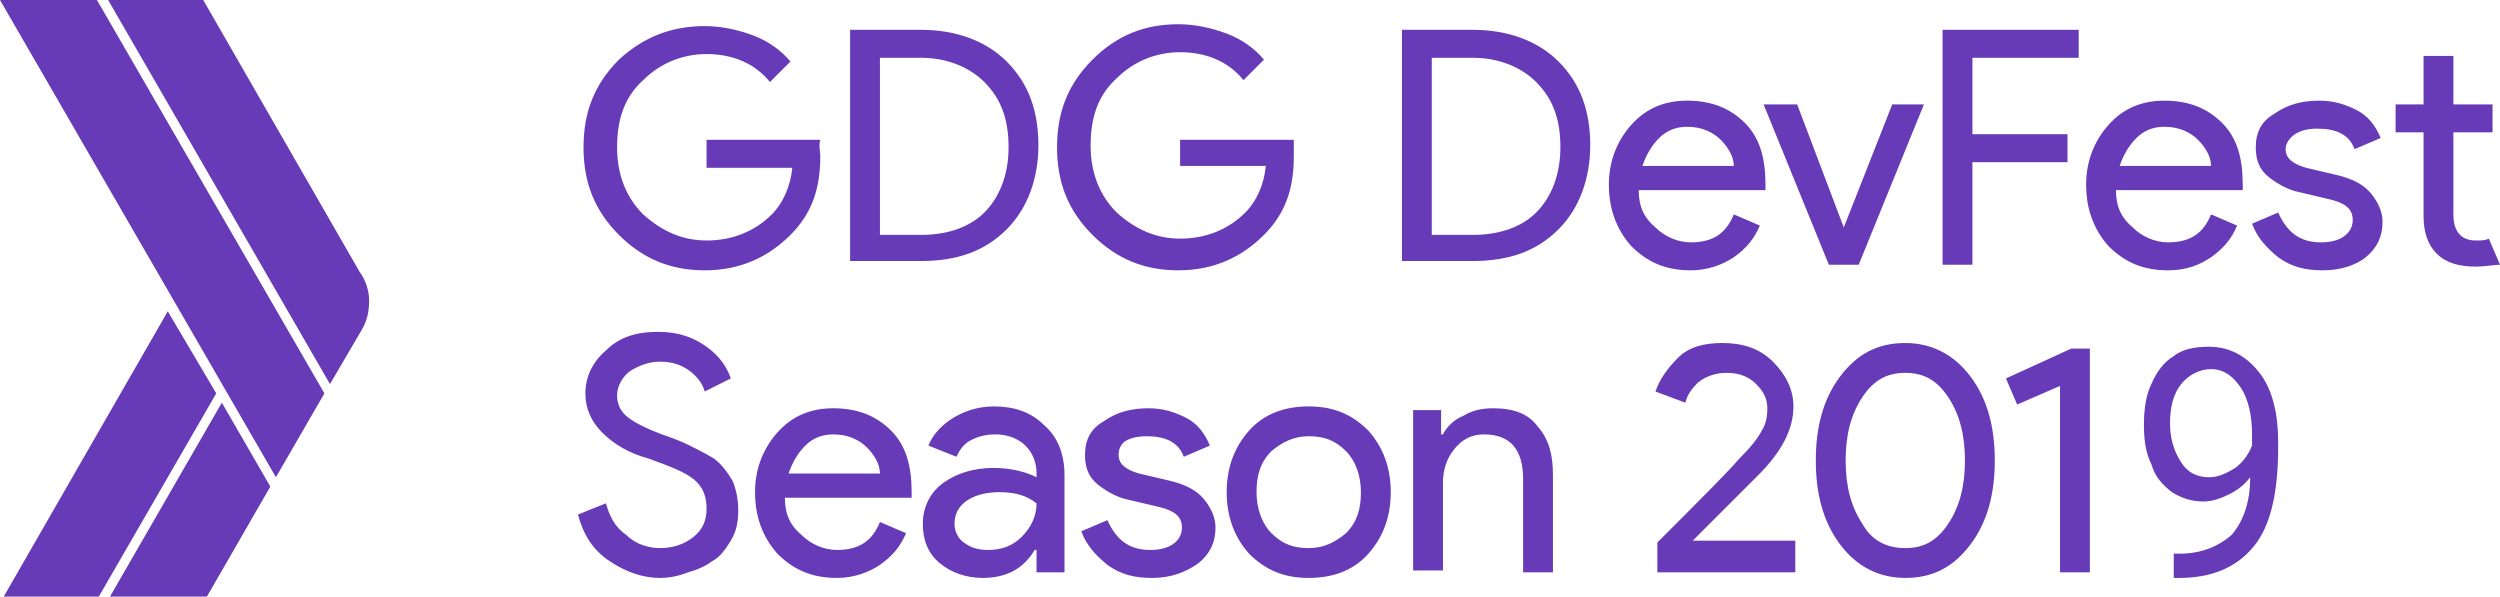
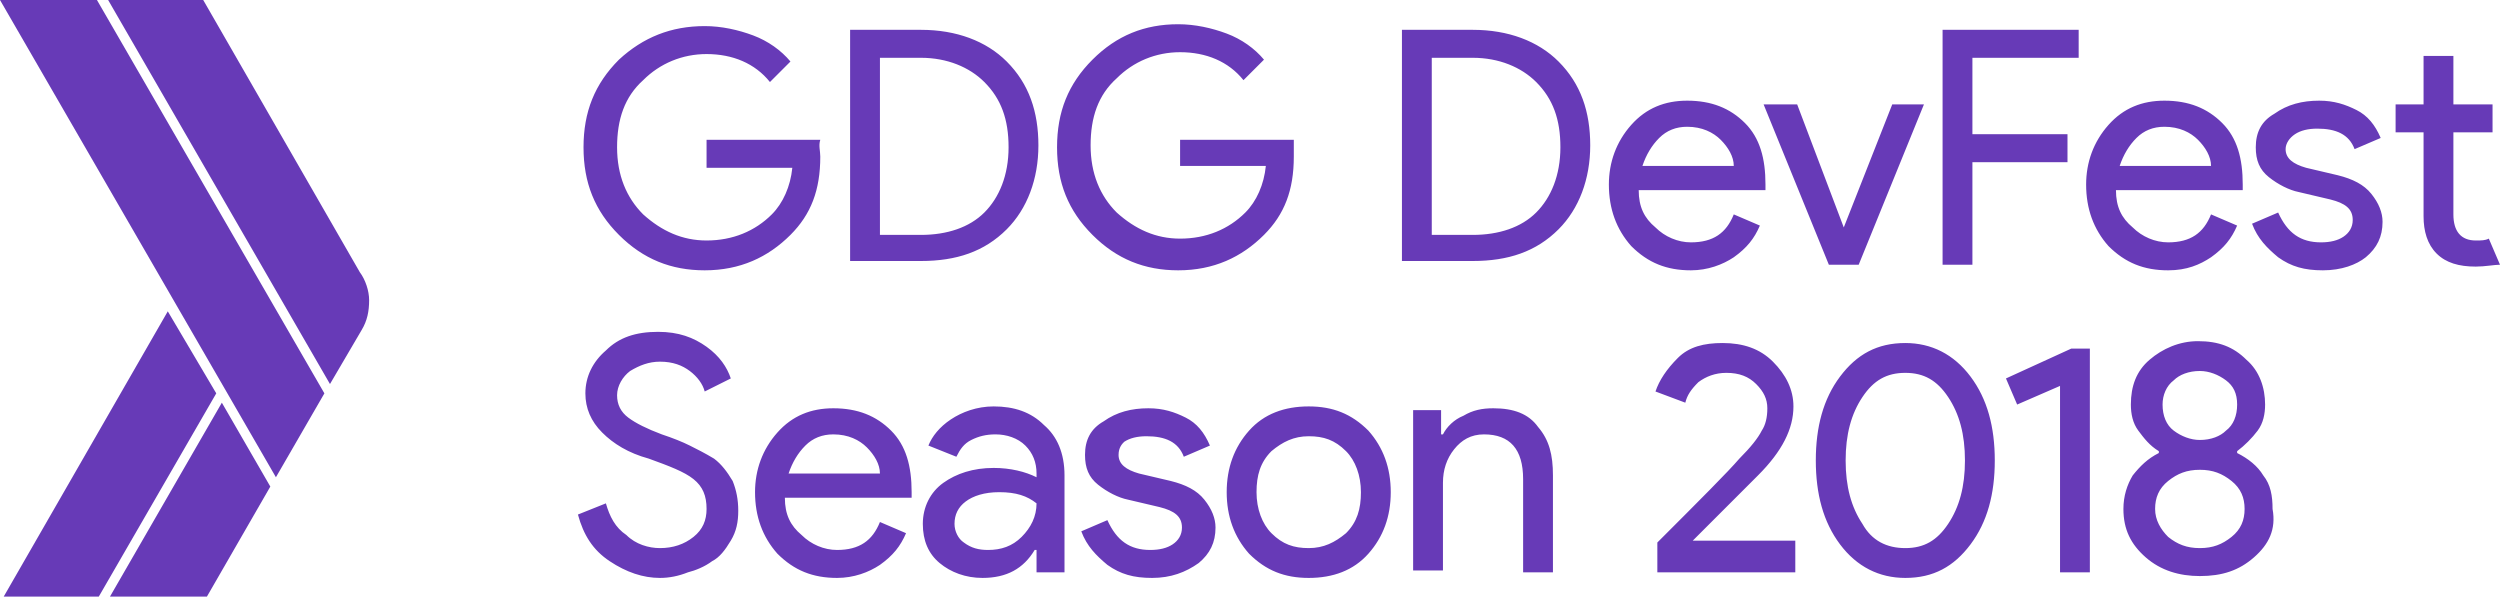
- <svg xmlns="http://www.w3.org/2000/svg" version="1.1" id="Layer_4" x="0px" y="0px" viewBox="0 0 134.1 32" style="enable-background:new 0 0 134.1 32;" xml:space="preserve">
-   <style type="text/css">
- 	.st0{fill:#673AB7;}
- </style>
+ <svg xmlns="http://www.w3.org/2000/svg" id="Layer_4" width="134.1" height="32">
+   <style>.st0{fill:#673ab7}</style>
  <g id="XMLID_261_">
-     <path id="XMLID_259_" class="st0" d="M5.2,0H0l14.8,25.6l2.6-4.5L5.2,0z" />
-     <path id="XMLID_258_" class="st0" d="M19.3,14.6L10.9,0H5.8l11.9,20.6l1.7-2.9c0.3-0.5,0.4-1,0.4-1.6C19.8,15.6,19.6,15,19.3,14.6z   " />
-     <path id="XMLID_257_" class="st0" d="M9,16.7L0.2,32h5.1l6.3-10.9L9,16.7z" />
-     <path id="XMLID_256_" class="st0" d="M11.9,21.6L5.9,32h5.2l3.4-5.9L11.9,21.6z" />
+     <path id="XMLID_259_" d="M5.2 0H0l14.8 25.6 2.6-4.5z" class="st0" />
+     <path id="XMLID_258_" d="M19.3 14.6L10.9 0H5.8l11.9 20.6 1.7-2.9c.3-.5.4-1 .4-1.6 0-.5-.2-1.1-.5-1.5z" class="st0" />
+     <path id="XMLID_257_" d="M9 16.7L.2 32h5.1l6.3-10.9z" class="st0" />
+     <path id="XMLID_256_" d="M11.9 21.6L5.9 32h5.2l3.4-5.9z" class="st0" />
  </g>
  <g id="XMLID_1_">
-     <path class="st0" d="M44,8.4c0,1.8-0.5,3.1-1.6,4.2c-1.2,1.2-2.7,1.9-4.6,1.9c-1.8,0-3.3-0.6-4.6-1.9s-1.9-2.8-1.9-4.7   s0.6-3.4,1.9-4.7C34.5,2,36,1.4,37.8,1.4c0.9,0,1.8,0.2,2.6,0.5s1.5,0.8,2,1.4l-1.1,1.1c-0.8-1-2-1.5-3.4-1.5   c-1.3,0-2.5,0.5-3.4,1.4c-1,0.9-1.4,2.1-1.4,3.6s0.5,2.7,1.4,3.6c1,0.9,2.1,1.4,3.4,1.4c1.4,0,2.6-0.5,3.5-1.4   c0.6-0.6,1-1.5,1.1-2.5h-4.6V7.5H44C43.9,7.8,44,8.1,44,8.4z M45.6,14.2V1.6h3.8c1.9,0,3.5,0.6,4.6,1.7c1.2,1.2,1.7,2.7,1.7,4.5   s-0.6,3.4-1.7,4.5c-1.2,1.2-2.7,1.7-4.6,1.7h-3.8V14.2z M47.2,12.6h2.2c1.4,0,2.6-0.4,3.4-1.2c0.8-0.8,1.3-2,1.3-3.5   s-0.4-2.6-1.3-3.5c-0.8-0.8-2-1.3-3.4-1.3h-2.2V12.6z M69.4,8.4c0,1.8-0.5,3.1-1.6,4.2c-1.2,1.2-2.7,1.9-4.6,1.9   c-1.8,0-3.3-0.6-4.6-1.9s-1.9-2.8-1.9-4.7s0.6-3.4,1.9-4.7c1.3-1.3,2.8-1.9,4.6-1.9c0.9,0,1.8,0.2,2.6,0.5s1.5,0.8,2,1.4l-1.1,1.1   c-0.8-1-2-1.5-3.4-1.5c-1.3,0-2.5,0.5-3.4,1.4c-1,0.9-1.4,2.1-1.4,3.6s0.5,2.7,1.4,3.6c1,0.9,2.1,1.4,3.4,1.4   c1.4,0,2.6-0.5,3.5-1.4c0.6-0.6,1-1.5,1.1-2.5h-4.6V7.5h6.1V8.4z M75.2,14.2V1.6H79c1.9,0,3.5,0.6,4.6,1.7c1.2,1.2,1.7,2.7,1.7,4.5   s-0.6,3.4-1.7,4.5C82.4,13.5,80.9,14,79,14h-3.8V14.2z M76.8,12.6H79c1.4,0,2.6-0.4,3.4-1.2s1.3-2,1.3-3.5s-0.4-2.6-1.3-3.5   c-0.8-0.8-2-1.3-3.4-1.3h-2.2C76.8,3.1,76.8,12.6,76.8,12.6z M90.7,14.5c-1.3,0-2.3-0.4-3.2-1.3c-0.8-0.9-1.2-2-1.2-3.3   c0-1.2,0.4-2.3,1.2-3.2c0.8-0.9,1.8-1.3,3-1.3c1.3,0,2.3,0.4,3.1,1.2c0.8,0.8,1.1,1.9,1.1,3.3v0.3h-6.8c0,0.9,0.3,1.5,0.9,2   c0.5,0.5,1.2,0.8,1.9,0.8c1.2,0,1.9-0.5,2.3-1.5l1.4,0.6c-0.3,0.7-0.7,1.2-1.4,1.7C92.4,14.2,91.6,14.5,90.7,14.5z M93,8.9   c0-0.5-0.3-1-0.7-1.4c-0.4-0.4-1-0.7-1.8-0.7c-0.6,0-1.1,0.2-1.5,0.6s-0.7,0.9-0.9,1.5H93z M98.1,14.2l-3.5-8.6h1.8l2.5,6.6   l2.6-6.6h1.7l-3.5,8.6C99.7,14.2,98.1,14.2,98.1,14.2z M105.8,14.2h-1.6V1.6h7.3v1.5h-5.7v4.1h5.1v1.5h-5.1   C105.8,8.7,105.8,14.2,105.8,14.2z M116.3,14.5c-1.3,0-2.3-0.4-3.2-1.3c-0.8-0.9-1.2-2-1.2-3.3c0-1.2,0.4-2.3,1.2-3.2   c0.8-0.9,1.8-1.3,3-1.3c1.3,0,2.3,0.4,3.1,1.2c0.8,0.8,1.1,1.9,1.1,3.3v0.3h-6.8c0,0.9,0.3,1.5,0.9,2c0.5,0.5,1.2,0.8,1.9,0.8   c1.2,0,1.9-0.5,2.3-1.5l1.4,0.6c-0.3,0.7-0.7,1.2-1.4,1.7C118,14.2,117.3,14.5,116.3,14.5z M118.6,8.9c0-0.5-0.3-1-0.7-1.4   c-0.4-0.4-1-0.7-1.8-0.7c-0.6,0-1.1,0.2-1.5,0.6s-0.7,0.9-0.9,1.5H118.6z M124.6,14.5c-1,0-1.7-0.2-2.4-0.7c-0.6-0.5-1.1-1-1.4-1.8   l1.4-0.6c0.5,1.1,1.2,1.6,2.3,1.6c0.5,0,0.9-0.1,1.2-0.3c0.3-0.2,0.5-0.5,0.5-0.9c0-0.6-0.4-0.9-1.2-1.1l-1.7-0.4   c-0.5-0.1-1.1-0.4-1.6-0.8S121,8.6,121,7.9c0-0.8,0.3-1.4,1-1.8c0.7-0.5,1.5-0.7,2.4-0.7c0.8,0,1.4,0.2,2,0.5s1,0.8,1.3,1.5   L126.3,8c-0.3-0.8-1-1.1-2-1.1c-0.5,0-0.9,0.1-1.2,0.3c-0.3,0.2-0.5,0.5-0.5,0.8c0,0.5,0.4,0.8,1.1,1l1.7,0.4   c0.8,0.2,1.4,0.5,1.8,1s0.6,1,0.6,1.5c0,0.8-0.3,1.4-0.9,1.9C126.4,14.2,125.6,14.5,124.6,14.5z M132.8,14.3   c-0.9,0-1.6-0.2-2.1-0.7s-0.7-1.2-0.7-2V7.1h-1.5V5.6h1.5V3h1.6v2.6h2.1v1.5h-2.1v4.4c0,0.9,0.4,1.4,1.2,1.4c0.3,0,0.5,0,0.7-0.1   l0.6,1.4C133.8,14.2,133.3,14.3,132.8,14.3z M35.4,31c-0.9,0-1.8-0.3-2.7-0.9c-0.9-0.6-1.4-1.4-1.7-2.5l1.5-0.6   c0.2,0.7,0.5,1.3,1.1,1.7c0.5,0.5,1.2,0.7,1.8,0.7c0.7,0,1.3-0.2,1.8-0.6s0.7-0.9,0.7-1.5c0-0.7-0.2-1.2-0.7-1.6s-1.3-0.7-2.4-1.1   c-1.1-0.3-1.9-0.8-2.5-1.4c-0.6-0.6-0.9-1.3-0.9-2.1c0-0.9,0.4-1.7,1.1-2.3c0.7-0.7,1.6-1,2.8-1c1.1,0,1.9,0.3,2.6,0.8   c0.7,0.5,1.1,1.1,1.3,1.7L37.8,21c-0.1-0.4-0.4-0.8-0.8-1.1c-0.4-0.3-0.9-0.5-1.6-0.5c-0.6,0-1.1,0.2-1.6,0.5   c-0.4,0.3-0.7,0.8-0.7,1.3s0.2,0.9,0.6,1.2c0.4,0.3,1,0.6,1.8,0.9c0.6,0.2,1.1,0.4,1.5,0.6s0.8,0.4,1.3,0.7c0.4,0.3,0.7,0.7,1,1.2   c0.2,0.5,0.3,1,0.3,1.6s-0.1,1.1-0.4,1.6c-0.3,0.5-0.6,0.9-1,1.1c-0.4,0.3-0.9,0.5-1.3,0.6C36.4,30.9,35.9,31,35.4,31L35.4,31z    M44.9,31c-1.3,0-2.3-0.4-3.2-1.3c-0.8-0.9-1.2-2-1.2-3.3c0-1.2,0.4-2.3,1.2-3.2c0.8-0.9,1.8-1.3,3-1.3c1.3,0,2.3,0.4,3.1,1.2   c0.8,0.8,1.1,1.9,1.1,3.3v0.3h-6.8c0,0.9,0.3,1.5,0.9,2c0.5,0.5,1.2,0.8,1.9,0.8c1.2,0,1.9-0.5,2.3-1.5l1.4,0.6   c-0.3,0.7-0.7,1.2-1.4,1.7C46.6,30.7,45.8,31,44.9,31z M47.2,25.4c0-0.5-0.3-1-0.7-1.4s-1-0.7-1.8-0.7c-0.6,0-1.1,0.2-1.5,0.6   s-0.7,0.9-0.9,1.5H47.2z M52.7,31c-0.9,0-1.7-0.3-2.3-0.8s-0.9-1.2-0.9-2.1s0.4-1.7,1.1-2.2c0.7-0.5,1.6-0.8,2.7-0.8   c0.9,0,1.7,0.2,2.3,0.5v-0.2c0-0.6-0.2-1.1-0.6-1.5c-0.4-0.4-1-0.6-1.6-0.6c-0.5,0-0.9,0.1-1.3,0.3c-0.4,0.2-0.6,0.5-0.8,0.9   l-1.5-0.6c0.2-0.5,0.6-1,1.2-1.4c0.6-0.4,1.4-0.7,2.3-0.7c1.1,0,2,0.3,2.7,1c0.7,0.6,1.1,1.5,1.1,2.7v5.2h-1.5v-1.2h-0.1   C54.9,30.5,54,31,52.7,31z M53,29.5c0.7,0,1.3-0.2,1.8-0.7s0.8-1.1,0.8-1.8c-0.5-0.4-1.1-0.6-2-0.6c-0.8,0-1.4,0.2-1.8,0.5   c-0.4,0.3-0.6,0.7-0.6,1.2c0,0.4,0.2,0.8,0.5,1C52.1,29.4,52.5,29.5,53,29.5z M61.8,31c-1,0-1.7-0.2-2.4-0.7   c-0.6-0.5-1.1-1-1.4-1.8l1.4-0.6c0.5,1.1,1.2,1.6,2.3,1.6c0.5,0,0.9-0.1,1.2-0.3c0.3-0.2,0.5-0.5,0.5-0.9c0-0.6-0.4-0.9-1.2-1.1   l-1.7-0.4c-0.5-0.1-1.1-0.4-1.6-0.8s-0.7-0.9-0.7-1.6c0-0.8,0.3-1.4,1-1.8c0.7-0.5,1.5-0.7,2.4-0.7c0.8,0,1.4,0.2,2,0.5   s1,0.8,1.3,1.5l-1.4,0.6c-0.3-0.8-1-1.1-2-1.1c-0.5,0-0.9,0.1-1.2,0.3C60.2,23.8,60,24,60,24.4c0,0.5,0.4,0.8,1.1,1l1.7,0.4   c0.8,0.2,1.4,0.5,1.8,1s0.6,1,0.6,1.5c0,0.8-0.3,1.4-0.9,1.9C63.6,30.7,62.8,31,61.8,31z M67,23.1c0.8-0.9,1.9-1.3,3.2-1.3   c1.3,0,2.3,0.4,3.2,1.3c0.8,0.9,1.2,2,1.2,3.3s-0.4,2.4-1.2,3.3c-0.8,0.9-1.9,1.3-3.2,1.3c-1.3,0-2.3-0.4-3.2-1.3   c-0.8-0.9-1.2-2-1.2-3.3S66.2,24,67,23.1z M68.2,28.6c0.6,0.6,1.2,0.8,2,0.8s1.4-0.3,2-0.8c0.6-0.6,0.8-1.3,0.8-2.2   c0-0.9-0.3-1.7-0.8-2.2c-0.6-0.6-1.2-0.8-2-0.8s-1.4,0.3-2,0.8c-0.6,0.6-0.8,1.3-0.8,2.2C67.4,27.3,67.7,28.1,68.2,28.6z    M77.3,22.1v1.2h0.1c0.2-0.4,0.6-0.8,1.1-1c0.5-0.3,1-0.4,1.6-0.4c1.1,0,1.9,0.3,2.4,1c0.6,0.7,0.8,1.5,0.8,2.6v5.2h-1.6v-5   c0-1.6-0.7-2.4-2.1-2.4c-0.7,0-1.2,0.3-1.6,0.8s-0.6,1.1-0.6,1.8v4.7h-1.6V22h1.5L77.3,22.1z M96.5,30.7h-7.6v-1.6   c2.3-2.3,3.8-3.8,4.4-4.5c0.6-0.6,1-1.1,1.2-1.5c0.2-0.3,0.3-0.7,0.3-1.2s-0.2-0.9-0.6-1.3S93.3,20,92.6,20c-0.6,0-1.1,0.2-1.5,0.5   c-0.4,0.4-0.6,0.7-0.7,1.1L88.8,21c0.2-0.6,0.6-1.2,1.2-1.8c0.6-0.6,1.4-0.8,2.4-0.8c1.1,0,2,0.3,2.7,1s1.1,1.5,1.1,2.4   c0,1.2-0.6,2.4-1.9,3.7L90.8,29h5.5v1.7H96.5z M105.7,29.2c-0.9,1.2-2,1.8-3.5,1.8c-1.4,0-2.6-0.6-3.5-1.8   c-0.9-1.2-1.3-2.7-1.3-4.5s0.4-3.3,1.3-4.5s2-1.8,3.5-1.8c1.4,0,2.6,0.6,3.5,1.8c0.9,1.2,1.3,2.7,1.3,4.5S106.6,28,105.7,29.2z    M102.2,29.4c1,0,1.7-0.4,2.3-1.3c0.6-0.9,0.9-2,0.9-3.4s-0.3-2.5-0.9-3.4s-1.3-1.3-2.3-1.3s-1.7,0.4-2.3,1.3   c-0.6,0.9-0.9,2-0.9,3.4s0.3,2.5,0.9,3.4C100.4,29,101.2,29.4,102.2,29.4z M112.1,30.7h-1.6v-10l-2.3,1l-0.6-1.4l3.5-1.6h1V30.7z" />
-   </g>
-   <g>
-     <path class="st0" d="M120.7,25.6c-0.3,0.4-0.7,0.7-1.1,0.9c-0.4,0.2-0.9,0.4-1.4,0.4c-0.7,0-1.2-0.2-1.7-0.5   c-0.5-0.4-0.9-0.8-1.1-1.5c-0.3-0.6-0.4-1.3-0.4-2.1c0-0.8,0.1-1.6,0.4-2.2c0.3-0.7,0.7-1.2,1.2-1.5c0.5-0.4,1.2-0.5,1.9-0.5   c1.1,0,2,0.5,2.7,1.4c0.7,0.9,1,2.2,1,3.7V24c0,2.4-0.4,4.2-1.3,5.3c-0.9,1.1-2.2,1.7-4,1.7h-0.3v-1.3h0.3c1.2,0,2.1-0.4,2.8-1   C120.3,28,120.7,27,120.7,25.6z M118.5,25.6c0.5,0,0.9-0.2,1.4-0.5c0.4-0.3,0.7-0.7,0.9-1.2v-0.6c0-1-0.2-1.9-0.6-2.5   c-0.4-0.6-0.9-1-1.6-1c-0.6,0-1.2,0.3-1.6,0.8c-0.4,0.5-0.6,1.2-0.6,2.1c0,0.8,0.2,1.5,0.6,2.1C117.3,25.3,117.8,25.6,118.5,25.6z" />
+     <path d="M44 8.4c0 1.8-.5 3.1-1.6 4.2-1.2 1.2-2.7 1.9-4.6 1.9-1.8 0-3.3-.6-4.6-1.9-1.3-1.3-1.9-2.8-1.9-4.7s.6-3.4 1.9-4.7C34.5 2 36 1.4 37.8 1.4c.9 0 1.8.2 2.6.5s1.5.8 2 1.4l-1.1 1.1c-.8-1-2-1.5-3.4-1.5-1.3 0-2.5.5-3.4 1.4-1 .9-1.4 2.1-1.4 3.6s.5 2.7 1.4 3.6c1 .9 2.1 1.4 3.4 1.4 1.4 0 2.6-.5 3.5-1.4.6-.6 1-1.5 1.1-2.5h-4.6V7.5H44c-.1.3 0 .6 0 .9zM45.6 14.2V1.6h3.8c1.9 0 3.5.6 4.6 1.7 1.2 1.2 1.7 2.7 1.7 4.5s-.6 3.4-1.7 4.5c-1.2 1.2-2.7 1.7-4.6 1.7h-3.8zm1.6-1.6h2.2c1.4 0 2.6-.4 3.4-1.2.8-.8 1.3-2 1.3-3.5s-.4-2.6-1.3-3.5c-.8-.8-2-1.3-3.4-1.3h-2.2v9.5zM69.4 8.4c0 1.8-.5 3.1-1.6 4.2-1.2 1.2-2.7 1.9-4.6 1.9-1.8 0-3.3-.6-4.6-1.9-1.3-1.3-1.9-2.8-1.9-4.7s.6-3.4 1.9-4.7c1.3-1.3 2.8-1.9 4.6-1.9.9 0 1.8.2 2.6.5s1.5.8 2 1.4l-1.1 1.1c-.8-1-2-1.5-3.4-1.5-1.3 0-2.5.5-3.4 1.4-1 .9-1.4 2.1-1.4 3.6s.5 2.7 1.4 3.6c1 .9 2.1 1.4 3.4 1.4 1.4 0 2.6-.5 3.5-1.4.6-.6 1-1.5 1.1-2.5h-4.6V7.5h6.1v.9zM75.2 14.2V1.6H79c1.9 0 3.5.6 4.6 1.7 1.2 1.2 1.7 2.7 1.7 4.5s-.6 3.4-1.7 4.5C82.4 13.5 80.9 14 79 14h-3.8zm1.6-1.6H79c1.4 0 2.6-.4 3.4-1.2.8-.8 1.3-2 1.3-3.5s-.4-2.6-1.3-3.5c-.8-.8-2-1.3-3.4-1.3h-2.2v9.5zM90.7 14.5c-1.3 0-2.3-.4-3.2-1.3-.8-.9-1.2-2-1.2-3.3 0-1.2.4-2.3 1.2-3.2.8-.9 1.8-1.3 3-1.3 1.3 0 2.3.4 3.1 1.2.8.8 1.1 1.9 1.1 3.3v.3h-6.8c0 .9.3 1.5.9 2 .5.5 1.2.8 1.9.8 1.2 0 1.9-.5 2.3-1.5l1.4.6c-.3.7-.7 1.2-1.4 1.7-.6.4-1.4.7-2.3.7zM93 8.9c0-.5-.3-1-.7-1.4-.4-.4-1-.7-1.8-.7-.6 0-1.1.2-1.5.6-.4.4-.7.9-.9 1.5H93zM98.1 14.2l-3.5-8.6h1.8l2.5 6.6 2.6-6.6h1.7l-3.5 8.6h-1.6zM105.8 14.2h-1.6V1.6h7.3v1.5h-5.7v4.1h5.1v1.5h-5.1v5.5zM116.3 14.5c-1.3 0-2.3-.4-3.2-1.3-.8-.9-1.2-2-1.2-3.3 0-1.2.4-2.3 1.2-3.2.8-.9 1.8-1.3 3-1.3 1.3 0 2.3.4 3.1 1.2.8.8 1.1 1.9 1.1 3.3v.3h-6.8c0 .9.3 1.5.9 2 .5.5 1.2.8 1.9.8 1.2 0 1.9-.5 2.3-1.5l1.4.6c-.3.7-.7 1.2-1.4 1.7-.6.4-1.3.7-2.3.7zm2.3-5.6c0-.5-.3-1-.7-1.4-.4-.4-1-.7-1.8-.7-.6 0-1.1.2-1.5.6-.4.4-.7.9-.9 1.5h4.9zM124.6 14.5c-1 0-1.7-.2-2.4-.7-.6-.5-1.1-1-1.4-1.8l1.4-.6c.5 1.1 1.2 1.6 2.3 1.6.5 0 .9-.1 1.2-.3.3-.2.5-.5.5-.9 0-.6-.4-.9-1.2-1.1l-1.7-.4c-.5-.1-1.1-.4-1.6-.8s-.7-.9-.7-1.6c0-.8.3-1.4 1-1.8.7-.5 1.5-.7 2.4-.7.8 0 1.4.2 2 .5.6.3 1 .8 1.3 1.5l-1.4.6c-.3-.8-1-1.1-2-1.1-.5 0-.9.1-1.2.3-.3.2-.5.5-.5.8 0 .5.4.8 1.1 1l1.7.4c.8.2 1.4.5 1.8 1 .4.5.6 1 .6 1.5 0 .8-.3 1.4-.9 1.9-.5.4-1.3.7-2.3.7zM132.8 14.3c-.9 0-1.6-.2-2.1-.7-.5-.5-.7-1.2-.7-2V7.1h-1.5V5.6h1.5V3h1.6v2.6h2.1v1.5h-2.1v4.4c0 .9.4 1.4 1.2 1.4.3 0 .5 0 .7-.1l.6 1.4c-.3 0-.8.1-1.3.1zM35.4 31c-.9 0-1.8-.3-2.7-.9-.9-.6-1.4-1.4-1.7-2.5l1.5-.6c.2.7.5 1.3 1.1 1.7.5.5 1.2.7 1.8.7.7 0 1.3-.2 1.8-.6.5-.4.7-.9.7-1.5 0-.7-.2-1.2-.7-1.6-.5-.4-1.3-.7-2.4-1.1-1.1-.3-1.9-.8-2.5-1.4-.6-.6-.9-1.3-.9-2.1 0-.9.4-1.7 1.1-2.3.7-.7 1.6-1 2.8-1 1.1 0 1.9.3 2.6.8.7.5 1.1 1.1 1.3 1.7l-1.4.7c-.1-.4-.4-.8-.8-1.1-.4-.3-.9-.5-1.6-.5-.6 0-1.1.2-1.6.5-.4.3-.7.8-.7 1.3s.2.9.6 1.2c.4.3 1 .6 1.8.9.6.2 1.1.4 1.5.6.4.2.8.4 1.3.7.4.3.7.7 1 1.2.2.5.3 1 .3 1.6 0 .6-.1 1.1-.4 1.6-.3.5-.6.9-1 1.1-.4.3-.9.5-1.3.6-.5.2-1 .3-1.5.3zM44.9 31c-1.3 0-2.3-.4-3.2-1.3-.8-.9-1.2-2-1.2-3.3 0-1.2.4-2.3 1.2-3.2.8-.9 1.8-1.3 3-1.3 1.3 0 2.3.4 3.1 1.2.8.8 1.1 1.9 1.1 3.3v.3h-6.8c0 .9.3 1.5.9 2 .5.5 1.2.8 1.9.8 1.2 0 1.9-.5 2.3-1.5l1.4.6c-.3.7-.7 1.2-1.4 1.7-.6.4-1.4.7-2.3.7zm2.3-5.6c0-.5-.3-1-.7-1.4-.4-.4-1-.7-1.8-.7-.6 0-1.1.2-1.5.6-.4.4-.7.9-.9 1.5h4.9zM52.7 31c-.9 0-1.7-.3-2.3-.8-.6-.5-.9-1.2-.9-2.1 0-.9.4-1.7 1.1-2.2.7-.5 1.6-.8 2.7-.8.9 0 1.7.2 2.3.5v-.2c0-.6-.2-1.1-.6-1.5-.4-.4-1-.6-1.6-.6-.5 0-.9.1-1.3.3-.4.2-.6.5-.8.9l-1.5-.6c.2-.5.6-1 1.2-1.4.6-.4 1.4-.7 2.3-.7 1.1 0 2 .3 2.7 1 .7.6 1.1 1.5 1.1 2.7v5.2h-1.5v-1.2h-.1c-.6 1-1.5 1.5-2.8 1.5zm.3-1.5c.7 0 1.3-.2 1.8-.7.5-.5.8-1.1.8-1.8-.5-.4-1.1-.6-2-.6-.8 0-1.4.2-1.8.5-.4.3-.6.7-.6 1.2 0 .4.2.8.5 1 .4.3.8.4 1.3.4zM61.8 31c-1 0-1.7-.2-2.4-.7-.6-.5-1.1-1-1.4-1.8l1.4-.6c.5 1.1 1.2 1.6 2.3 1.6.5 0 .9-.1 1.2-.3.3-.2.5-.5.5-.9 0-.6-.4-.9-1.2-1.1l-1.7-.4c-.5-.1-1.1-.4-1.6-.8s-.7-.9-.7-1.6c0-.8.3-1.4 1-1.8.7-.5 1.5-.7 2.4-.7.8 0 1.4.2 2 .5.6.3 1 .8 1.3 1.5l-1.4.6c-.3-.8-1-1.1-2-1.1-.5 0-.9.1-1.2.3-.1.1-.3.3-.3.7 0 .5.4.8 1.1 1l1.7.4c.8.2 1.4.5 1.8 1 .4.5.6 1 .6 1.5 0 .8-.3 1.4-.9 1.9-.7.5-1.5.8-2.5.8zM67 23.1c.8-.9 1.9-1.3 3.2-1.3 1.3 0 2.3.4 3.2 1.3.8.9 1.2 2 1.2 3.3 0 1.3-.4 2.4-1.2 3.3-.8.9-1.9 1.3-3.2 1.3-1.3 0-2.3-.4-3.2-1.3-.8-.9-1.2-2-1.2-3.3 0-1.3.4-2.4 1.2-3.3zm1.2 5.5c.6.6 1.2.8 2 .8s1.4-.3 2-.8c.6-.6.8-1.3.8-2.2 0-.9-.3-1.7-.8-2.2-.6-.6-1.2-.8-2-.8s-1.4.3-2 .8c-.6.6-.8 1.3-.8 2.2 0 .9.3 1.7.8 2.2zM77.3 22.1v1.2h.1c.2-.4.6-.8 1.1-1 .5-.3 1-.4 1.6-.4 1.1 0 1.9.3 2.4 1 .6.7.8 1.5.8 2.6v5.2h-1.6v-5c0-1.6-.7-2.4-2.1-2.4-.7 0-1.2.3-1.6.8-.4.5-.6 1.1-.6 1.8v4.7h-1.6V22h1.5zM96.5 30.7h-7.6v-1.6c2.3-2.3 3.8-3.8 4.4-4.5.6-.6 1-1.1 1.2-1.5.2-.3.3-.7.3-1.2s-.2-.9-.6-1.3c-.4-.4-.9-.6-1.6-.6-.6 0-1.1.2-1.5.5-.4.4-.6.7-.7 1.1l-1.6-.6c.2-.6.6-1.2 1.2-1.8.6-.6 1.4-.8 2.4-.8 1.1 0 2 .3 2.7 1 .7.7 1.1 1.5 1.1 2.4 0 1.2-.6 2.4-1.9 3.7L90.8 29h5.5v1.7zM105.7 29.2c-.9 1.2-2 1.8-3.5 1.8-1.4 0-2.6-.6-3.5-1.8-.9-1.2-1.3-2.7-1.3-4.5 0-1.8.4-3.3 1.3-4.5.9-1.2 2-1.8 3.5-1.8 1.4 0 2.6.6 3.5 1.8.9 1.2 1.3 2.7 1.3 4.5 0 1.8-.4 3.3-1.3 4.5zm-3.5.2c1 0 1.7-.4 2.3-1.3.6-.9.9-2 .9-3.4s-.3-2.5-.9-3.4c-.6-.9-1.3-1.3-2.3-1.3-1 0-1.7.4-2.3 1.3-.6.9-.9 2-.9 3.4s.3 2.5.9 3.4c.5.9 1.3 1.3 2.3 1.3zM112.1 30.7h-1.6v-10l-2.3 1-.6-1.4 3.5-1.6h1v12zM120.9 29.9c-.8.7-1.7 1-2.9 1-1.1 0-2.1-.3-2.9-1-.8-.7-1.2-1.5-1.2-2.6 0-.7.2-1.3.5-1.8.4-.5.8-.9 1.4-1.2v-.1c-.5-.3-.8-.7-1.1-1.1-.3-.4-.4-.9-.4-1.4 0-1 .3-1.8 1-2.4.7-.6 1.6-1 2.6-1 1.1 0 1.9.3 2.6 1 .7.6 1 1.5 1 2.4 0 .5-.1 1-.4 1.4-.3.4-.7.8-1.1 1.1v.1c.6.3 1.1.7 1.4 1.2.4.5.5 1.1.5 1.8.2 1.1-.2 1.9-1 2.6zm-4.6-1.1c.5.4 1 .6 1.7.6s1.2-.2 1.7-.6c.5-.4.7-.9.7-1.5s-.2-1.1-.7-1.5c-.5-.4-1-.6-1.7-.6s-1.2.2-1.7.6c-.5.4-.7.9-.7 1.5s.3 1.1.7 1.5zm.3-5.7c.4.3.9.5 1.4.5.6 0 1.1-.2 1.4-.5.4-.3.6-.8.6-1.4 0-.6-.2-1-.6-1.3-.4-.3-.9-.5-1.4-.5-.6 0-1.1.2-1.4.5-.4.3-.6.8-.6 1.3 0 .6.2 1.1.6 1.4z" class="st0" />
  </g>
</svg>
